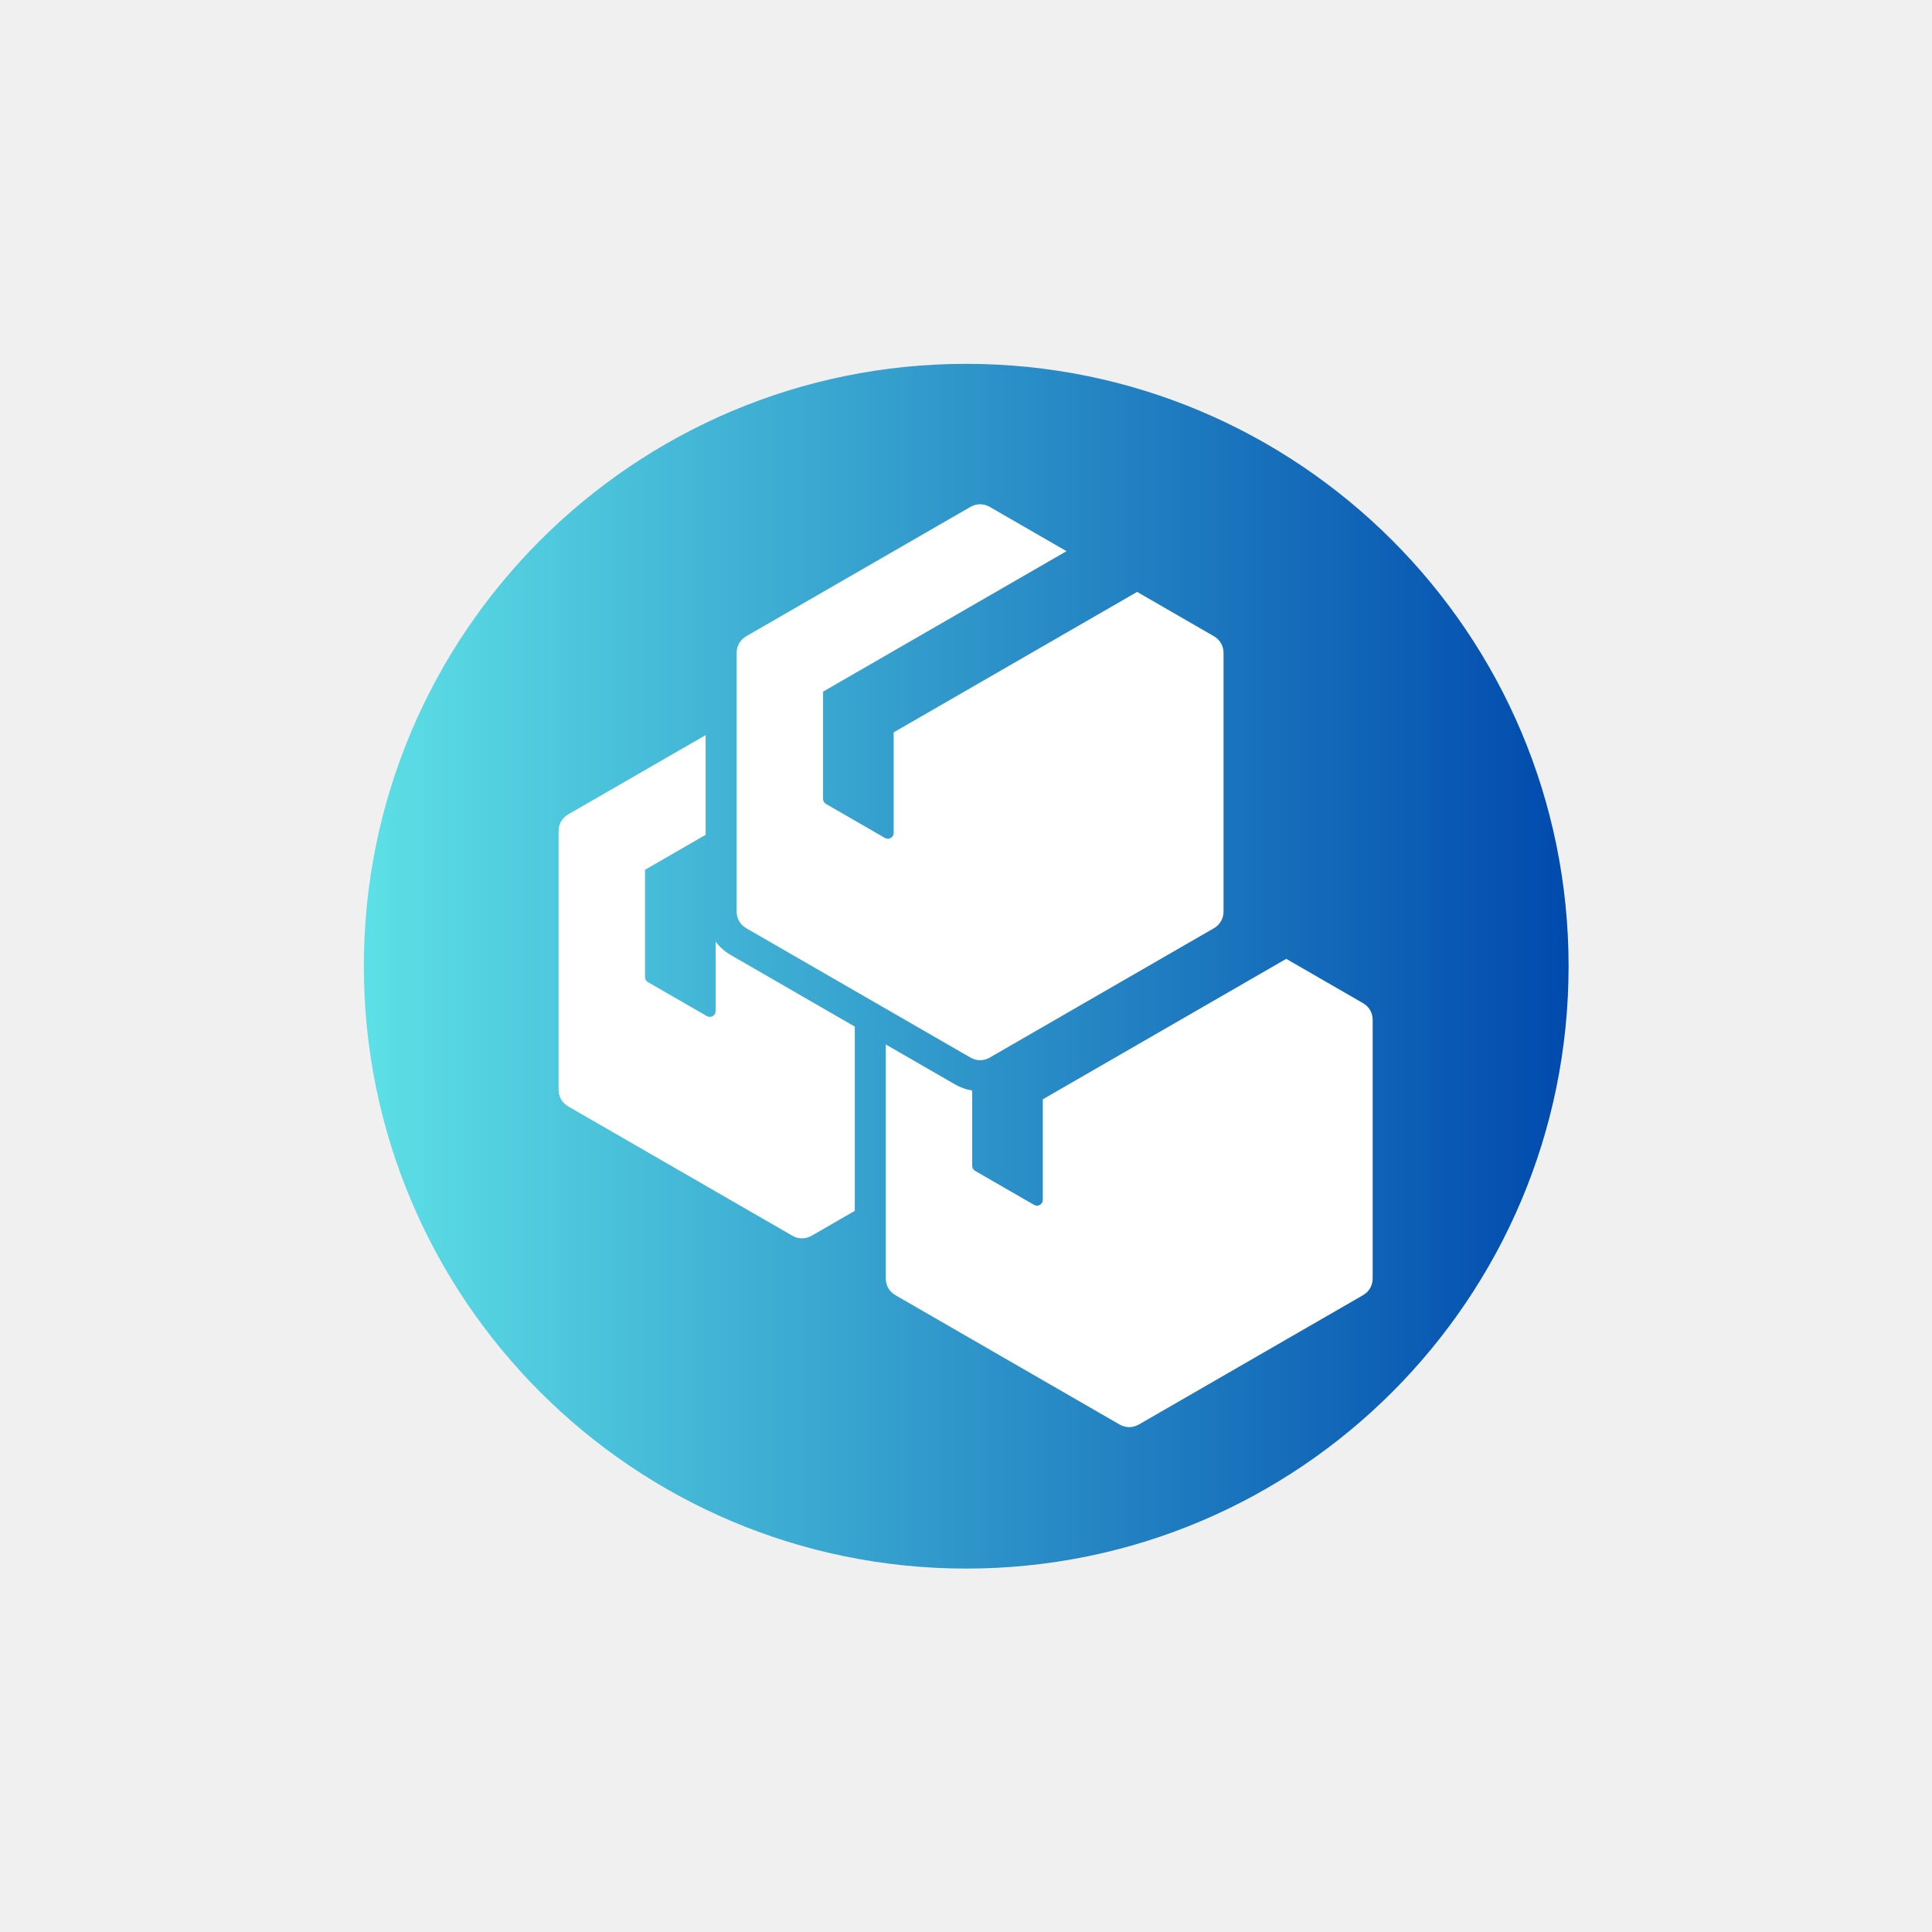
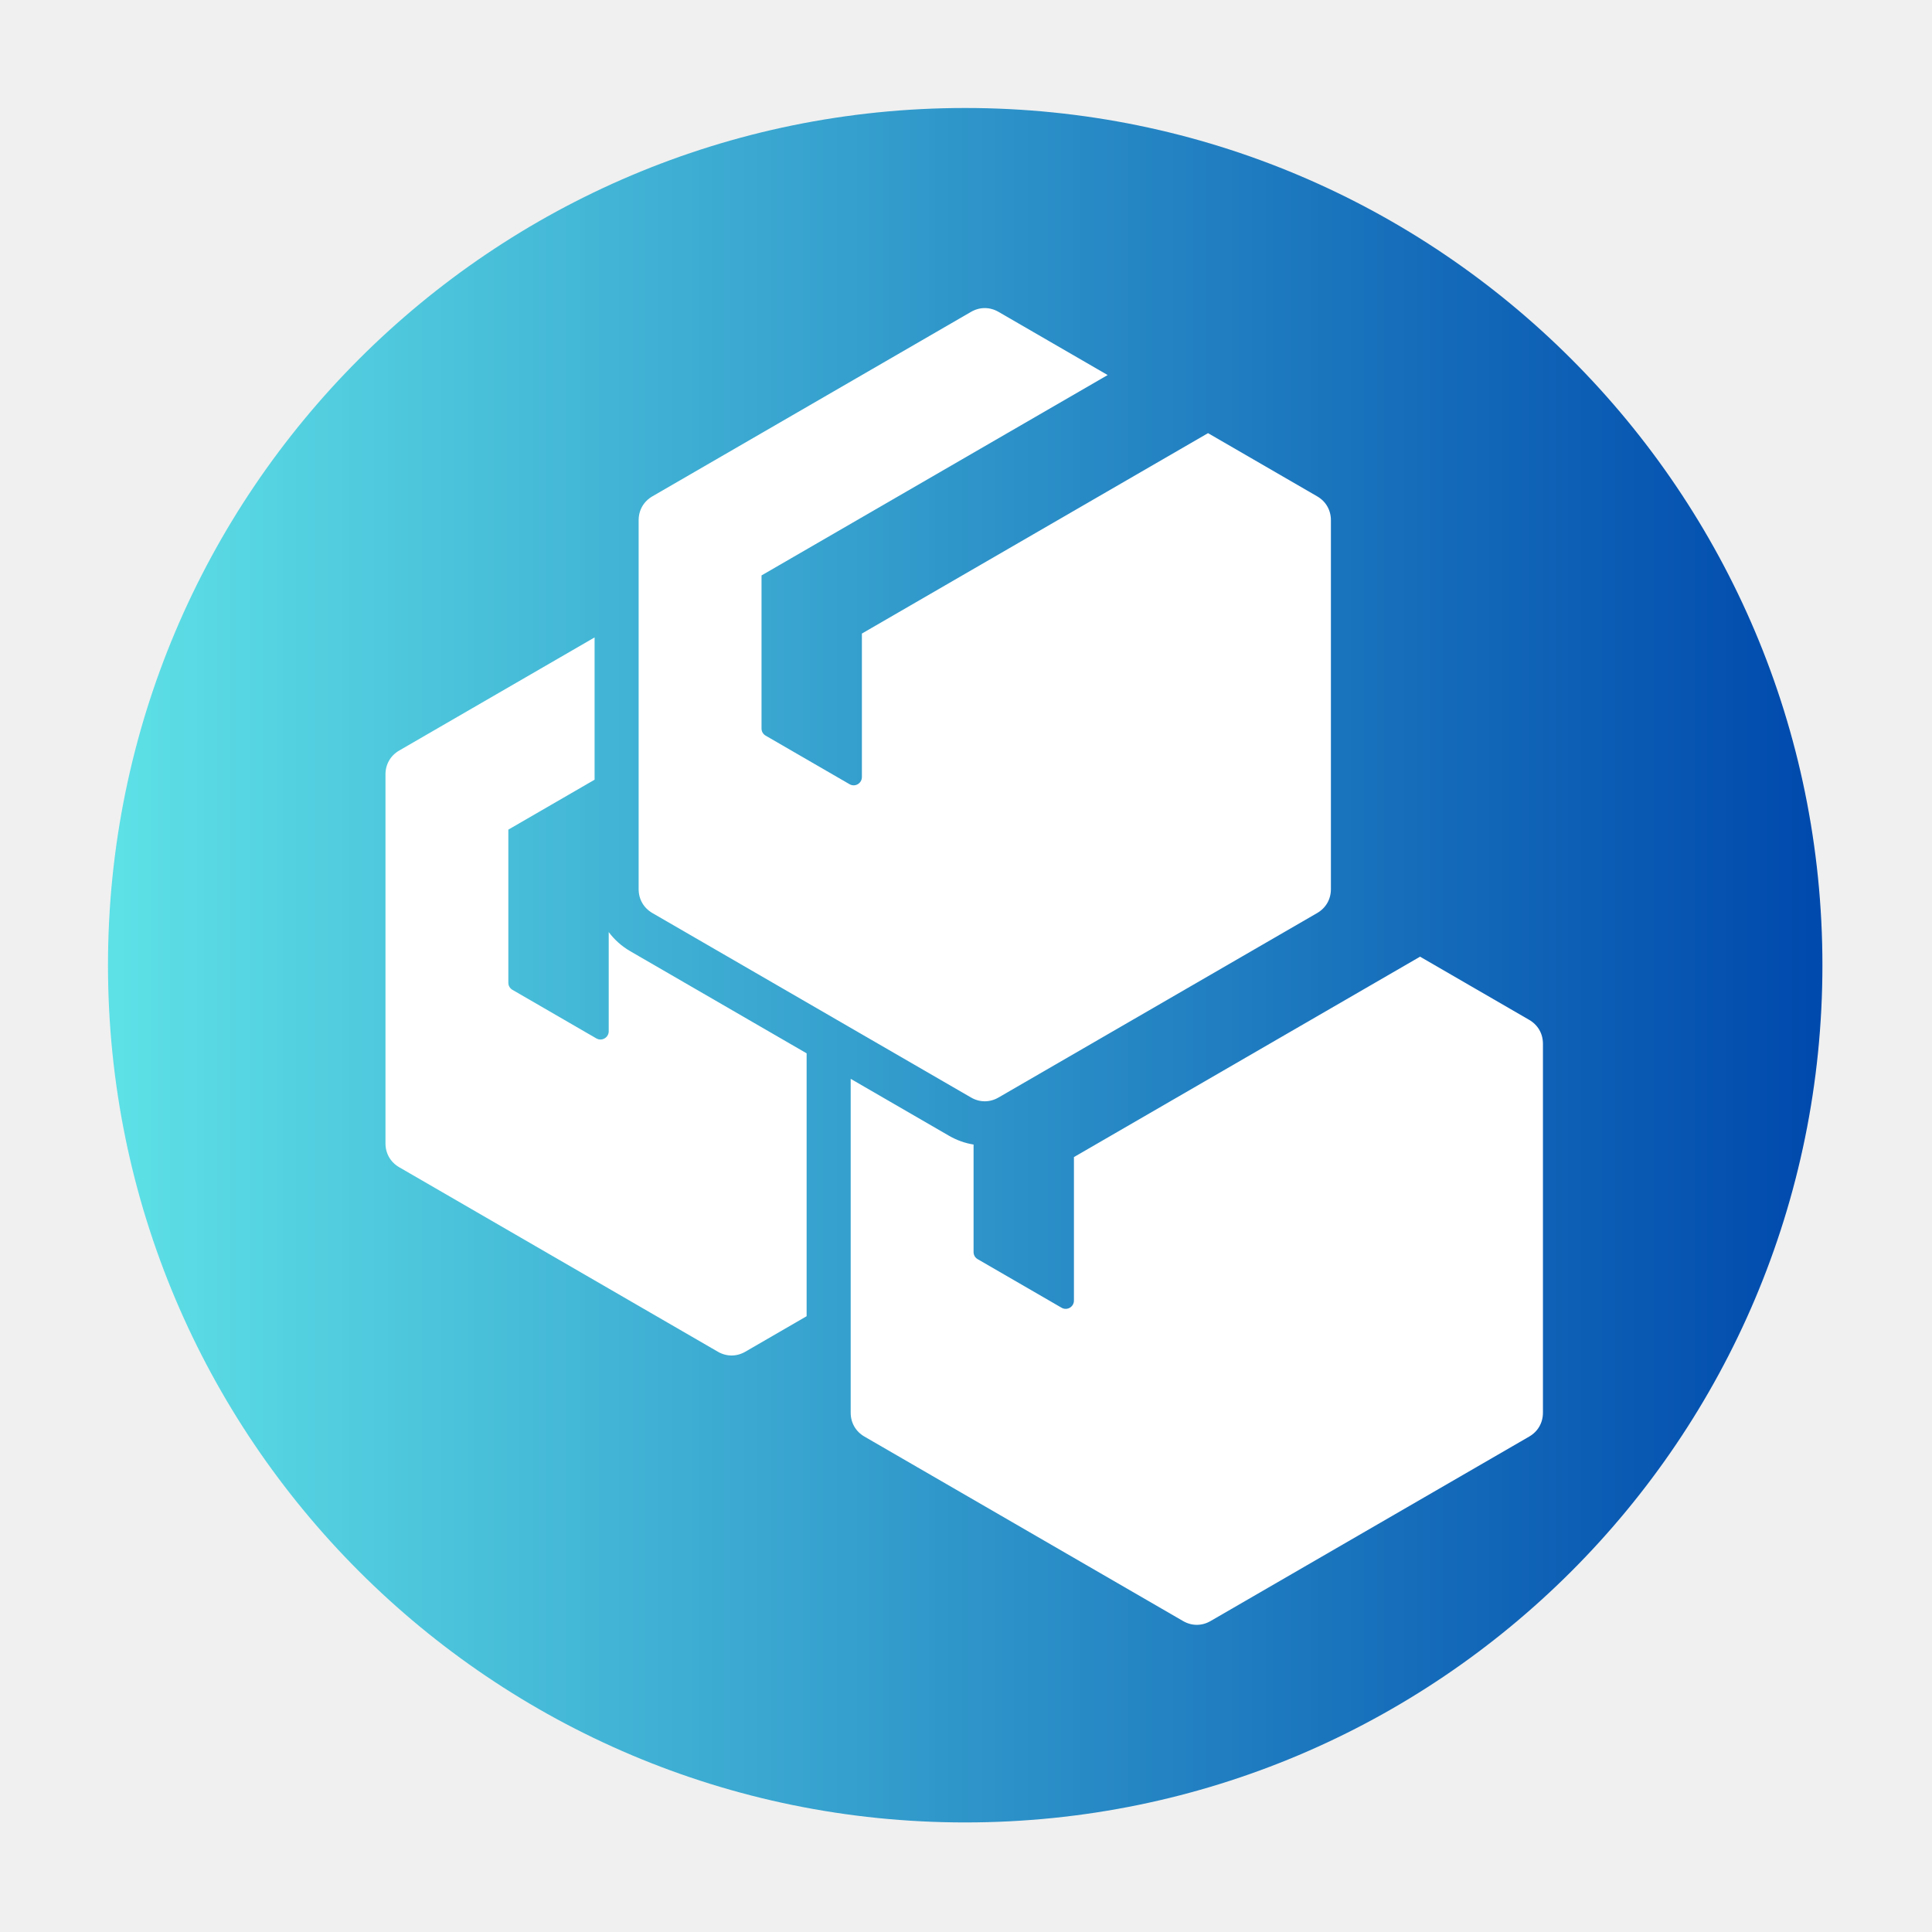
<svg xmlns="http://www.w3.org/2000/svg" width="500" zoomAndPan="magnify" viewBox="0 0 375 375" height="500" preserveAspectRatio="xMidYMid meet" version="1.0">
  <defs>
-     <clipPath id="ae0733b040">
-       <path d="M 70.621 70.621 L 304.461 70.621 L 304.461 304.461 L 70.621 304.461 Z M 70.621 70.621 " clip-rule="nonzero" />
+     <clipPath id="53320dbc32">
+       <path d="M 20.961 20.961 L 353.734 20.961 L 353.734 353.734 L 20.961 353.734 Z M 20.961 20.961 " clip-rule="nonzero" />
    </clipPath>
-     <clipPath id="cb456d264c">
-       <path d="M 187.539 70.621 C 122.965 70.621 70.621 122.969 70.621 187.539 C 70.621 252.113 122.965 304.461 187.539 304.461 C 252.113 304.461 304.461 252.113 304.461 187.539 C 304.461 122.969 252.113 70.621 187.539 70.621 Z M 187.539 70.621 " clip-rule="nonzero" />
+     <clipPath id="3edb32b6e5">
+       <path d="M 187.348 20.961 C 95.453 20.961 20.961 95.453 20.961 187.348 C 20.961 279.238 95.453 353.734 187.348 353.734 C 279.238 353.734 353.73 279.238 353.73 187.348 C 353.73 95.453 279.238 20.961 187.348 20.961 Z M 187.348 20.961 " clip-rule="nonzero" />
    </clipPath>
-     <linearGradient x1="-0" gradientTransform="matrix(233.8399, 0, 0, 233.8399, 70.62006, 187.5399)" y1="0" x2="1" gradientUnits="userSpaceOnUse" y2="0" id="82ff6dd0b7">
+     <linearGradient x1="0" gradientTransform="matrix(332.7721, 0, 0, 332.7721, 20.96074, 187.3468)" y1="0" x2="1" gradientUnits="userSpaceOnUse" y2="0" id="094187db3e">
      <stop stop-opacity="1" stop-color="rgb(36.469%, 87.839%, 90.199%)" offset="0" />
      <stop stop-opacity="1" stop-color="rgb(36.327%, 87.608%, 90.111%)" offset="0.004" />
      <stop stop-opacity="1" stop-color="rgb(36.185%, 87.379%, 90.024%)" offset="0.008" />
      <stop stop-opacity="1" stop-color="rgb(36.041%, 87.149%, 89.937%)" offset="0.012" />
      <stop stop-opacity="1" stop-color="rgb(35.899%, 86.92%, 89.85%)" offset="0.016" />
      <stop stop-opacity="1" stop-color="rgb(35.756%, 86.69%, 89.763%)" offset="0.02" />
      <stop stop-opacity="1" stop-color="rgb(35.614%, 86.461%, 89.676%)" offset="0.023" />
      <stop stop-opacity="1" stop-color="rgb(35.472%, 86.23%, 89.587%)" offset="0.027" />
      <stop stop-opacity="1" stop-color="rgb(35.33%, 86.002%, 89.5%)" offset="0.031" />
      <stop stop-opacity="1" stop-color="rgb(35.187%, 85.771%, 89.413%)" offset="0.035" />
      <stop stop-opacity="1" stop-color="rgb(35.045%, 85.542%, 89.326%)" offset="0.039" />
      <stop stop-opacity="1" stop-color="rgb(34.901%, 85.312%, 89.238%)" offset="0.043" />
      <stop stop-opacity="1" stop-color="rgb(34.76%, 85.081%, 89.151%)" offset="0.047" />
      <stop stop-opacity="1" stop-color="rgb(34.616%, 84.851%, 89.064%)" offset="0.051" />
      <stop stop-opacity="1" stop-color="rgb(34.474%, 84.622%, 88.977%)" offset="0.055" />
      <stop stop-opacity="1" stop-color="rgb(34.332%, 84.392%, 88.889%)" offset="0.059" />
      <stop stop-opacity="1" stop-color="rgb(34.19%, 84.163%, 88.802%)" offset="0.062" />
      <stop stop-opacity="1" stop-color="rgb(34.047%, 83.932%, 88.715%)" offset="0.066" />
      <stop stop-opacity="1" stop-color="rgb(33.905%, 83.704%, 88.628%)" offset="0.07" />
      <stop stop-opacity="1" stop-color="rgb(33.762%, 83.473%, 88.539%)" offset="0.074" />
      <stop stop-opacity="1" stop-color="rgb(33.62%, 83.244%, 88.452%)" offset="0.078" />
      <stop stop-opacity="1" stop-color="rgb(33.476%, 83.014%, 88.365%)" offset="0.082" />
      <stop stop-opacity="1" stop-color="rgb(33.334%, 82.785%, 88.278%)" offset="0.086" />
      <stop stop-opacity="1" stop-color="rgb(33.192%, 82.555%, 88.19%)" offset="0.09" />
      <stop stop-opacity="1" stop-color="rgb(33.051%, 82.324%, 88.103%)" offset="0.094" />
      <stop stop-opacity="1" stop-color="rgb(32.907%, 82.094%, 88.016%)" offset="0.098" />
      <stop stop-opacity="1" stop-color="rgb(32.765%, 81.865%, 87.929%)" offset="0.102" />
      <stop stop-opacity="1" stop-color="rgb(32.622%, 81.635%, 87.84%)" offset="0.105" />
      <stop stop-opacity="1" stop-color="rgb(32.48%, 81.406%, 87.753%)" offset="0.109" />
      <stop stop-opacity="1" stop-color="rgb(32.338%, 81.175%, 87.666%)" offset="0.113" />
      <stop stop-opacity="1" stop-color="rgb(32.196%, 80.946%, 87.579%)" offset="0.117" />
      <stop stop-opacity="1" stop-color="rgb(32.053%, 80.716%, 87.491%)" offset="0.121" />
      <stop stop-opacity="1" stop-color="rgb(31.911%, 80.487%, 87.404%)" offset="0.125" />
      <stop stop-opacity="1" stop-color="rgb(31.767%, 80.257%, 87.317%)" offset="0.129" />
      <stop stop-opacity="1" stop-color="rgb(31.625%, 80.028%, 87.23%)" offset="0.133" />
      <stop stop-opacity="1" stop-color="rgb(31.482%, 79.797%, 87.141%)" offset="0.137" />
      <stop stop-opacity="1" stop-color="rgb(31.34%, 79.567%, 87.054%)" offset="0.141" />
      <stop stop-opacity="1" stop-color="rgb(31.198%, 79.337%, 86.967%)" offset="0.145" />
      <stop stop-opacity="1" stop-color="rgb(31.056%, 79.108%, 86.88%)" offset="0.148" />
      <stop stop-opacity="1" stop-color="rgb(30.913%, 78.877%, 86.792%)" offset="0.152" />
      <stop stop-opacity="1" stop-color="rgb(30.771%, 78.648%, 86.705%)" offset="0.156" />
      <stop stop-opacity="1" stop-color="rgb(30.627%, 78.418%, 86.618%)" offset="0.16" />
      <stop stop-opacity="1" stop-color="rgb(30.486%, 78.189%, 86.531%)" offset="0.164" />
      <stop stop-opacity="1" stop-color="rgb(30.344%, 77.959%, 86.443%)" offset="0.168" />
      <stop stop-opacity="1" stop-color="rgb(30.202%, 77.73%, 86.356%)" offset="0.172" />
      <stop stop-opacity="1" stop-color="rgb(30.058%, 77.499%, 86.269%)" offset="0.176" />
      <stop stop-opacity="1" stop-color="rgb(29.916%, 77.271%, 86.182%)" offset="0.18" />
      <stop stop-opacity="1" stop-color="rgb(29.773%, 77.04%, 86.093%)" offset="0.184" />
      <stop stop-opacity="1" stop-color="rgb(29.631%, 76.811%, 86.006%)" offset="0.188" />
      <stop stop-opacity="1" stop-color="rgb(29.488%, 76.581%, 85.919%)" offset="0.191" />
      <stop stop-opacity="1" stop-color="rgb(29.346%, 76.35%, 85.832%)" offset="0.195" />
      <stop stop-opacity="1" stop-color="rgb(29.204%, 76.12%, 85.744%)" offset="0.199" />
      <stop stop-opacity="1" stop-color="rgb(29.062%, 75.891%, 85.657%)" offset="0.203" />
      <stop stop-opacity="1" stop-color="rgb(28.918%, 75.661%, 85.57%)" offset="0.207" />
      <stop stop-opacity="1" stop-color="rgb(28.777%, 75.432%, 85.483%)" offset="0.211" />
      <stop stop-opacity="1" stop-color="rgb(28.633%, 75.201%, 85.394%)" offset="0.215" />
      <stop stop-opacity="1" stop-color="rgb(28.491%, 74.973%, 85.307%)" offset="0.219" />
      <stop stop-opacity="1" stop-color="rgb(28.348%, 74.742%, 85.22%)" offset="0.223" />
      <stop stop-opacity="1" stop-color="rgb(28.206%, 74.513%, 85.133%)" offset="0.227" />
      <stop stop-opacity="1" stop-color="rgb(28.064%, 74.283%, 85.045%)" offset="0.23" />
      <stop stop-opacity="1" stop-color="rgb(27.922%, 74.054%, 84.958%)" offset="0.234" />
      <stop stop-opacity="1" stop-color="rgb(27.779%, 73.824%, 84.871%)" offset="0.238" />
      <stop stop-opacity="1" stop-color="rgb(27.637%, 73.593%, 84.784%)" offset="0.242" />
      <stop stop-opacity="1" stop-color="rgb(27.493%, 73.363%, 84.697%)" offset="0.246" />
      <stop stop-opacity="1" stop-color="rgb(27.351%, 73.134%, 84.61%)" offset="0.25" />
      <stop stop-opacity="1" stop-color="rgb(27.209%, 72.903%, 84.521%)" offset="0.254" />
      <stop stop-opacity="1" stop-color="rgb(27.068%, 72.675%, 84.435%)" offset="0.258" />
      <stop stop-opacity="1" stop-color="rgb(26.924%, 72.444%, 84.348%)" offset="0.262" />
      <stop stop-opacity="1" stop-color="rgb(26.782%, 72.215%, 84.261%)" offset="0.266" />
      <stop stop-opacity="1" stop-color="rgb(26.639%, 71.985%, 84.172%)" offset="0.27" />
      <stop stop-opacity="1" stop-color="rgb(26.497%, 71.756%, 84.085%)" offset="0.273" />
      <stop stop-opacity="1" stop-color="rgb(26.353%, 71.526%, 83.998%)" offset="0.277" />
      <stop stop-opacity="1" stop-color="rgb(26.212%, 71.297%, 83.911%)" offset="0.281" />
      <stop stop-opacity="1" stop-color="rgb(26.07%, 71.066%, 83.823%)" offset="0.285" />
      <stop stop-opacity="1" stop-color="rgb(25.928%, 70.836%, 83.736%)" offset="0.289" />
      <stop stop-opacity="1" stop-color="rgb(25.784%, 70.605%, 83.649%)" offset="0.293" />
      <stop stop-opacity="1" stop-color="rgb(25.642%, 70.377%, 83.562%)" offset="0.297" />
      <stop stop-opacity="1" stop-color="rgb(25.499%, 70.146%, 83.473%)" offset="0.301" />
      <stop stop-opacity="1" stop-color="rgb(25.357%, 69.917%, 83.386%)" offset="0.305" />
      <stop stop-opacity="1" stop-color="rgb(25.214%, 69.687%, 83.299%)" offset="0.309" />
      <stop stop-opacity="1" stop-color="rgb(25.072%, 69.458%, 83.212%)" offset="0.312" />
      <stop stop-opacity="1" stop-color="rgb(24.93%, 69.228%, 83.124%)" offset="0.316" />
      <stop stop-opacity="1" stop-color="rgb(24.788%, 68.999%, 83.037%)" offset="0.32" />
      <stop stop-opacity="1" stop-color="rgb(24.644%, 68.768%, 82.95%)" offset="0.324" />
      <stop stop-opacity="1" stop-color="rgb(24.503%, 68.539%, 82.863%)" offset="0.328" />
      <stop stop-opacity="1" stop-color="rgb(24.359%, 68.309%, 82.774%)" offset="0.332" />
      <stop stop-opacity="1" stop-color="rgb(24.217%, 68.08%, 82.687%)" offset="0.336" />
      <stop stop-opacity="1" stop-color="rgb(24.075%, 67.85%, 82.6%)" offset="0.34" />
      <stop stop-opacity="1" stop-color="rgb(23.933%, 67.619%, 82.513%)" offset="0.344" />
      <stop stop-opacity="1" stop-color="rgb(23.79%, 67.389%, 82.425%)" offset="0.348" />
      <stop stop-opacity="1" stop-color="rgb(23.648%, 67.16%, 82.338%)" offset="0.352" />
      <stop stop-opacity="1" stop-color="rgb(23.505%, 66.93%, 82.251%)" offset="0.355" />
      <stop stop-opacity="1" stop-color="rgb(23.363%, 66.701%, 82.164%)" offset="0.359" />
      <stop stop-opacity="1" stop-color="rgb(23.219%, 66.47%, 82.076%)" offset="0.363" />
      <stop stop-opacity="1" stop-color="rgb(23.077%, 66.241%, 81.989%)" offset="0.367" />
      <stop stop-opacity="1" stop-color="rgb(22.935%, 66.011%, 81.902%)" offset="0.371" />
      <stop stop-opacity="1" stop-color="rgb(22.794%, 65.782%, 81.815%)" offset="0.375" />
      <stop stop-opacity="1" stop-color="rgb(22.65%, 65.552%, 81.726%)" offset="0.379" />
      <stop stop-opacity="1" stop-color="rgb(22.508%, 65.323%, 81.639%)" offset="0.383" />
      <stop stop-opacity="1" stop-color="rgb(22.365%, 65.092%, 81.552%)" offset="0.387" />
      <stop stop-opacity="1" stop-color="rgb(22.223%, 64.862%, 81.465%)" offset="0.391" />
      <stop stop-opacity="1" stop-color="rgb(22.079%, 64.632%, 81.377%)" offset="0.395" />
      <stop stop-opacity="1" stop-color="rgb(21.938%, 64.403%, 81.29%)" offset="0.398" />
      <stop stop-opacity="1" stop-color="rgb(21.796%, 64.172%, 81.203%)" offset="0.402" />
      <stop stop-opacity="1" stop-color="rgb(21.654%, 63.943%, 81.116%)" offset="0.406" />
      <stop stop-opacity="1" stop-color="rgb(21.51%, 63.713%, 81.027%)" offset="0.41" />
      <stop stop-opacity="1" stop-color="rgb(21.368%, 63.484%, 80.94%)" offset="0.414" />
      <stop stop-opacity="1" stop-color="rgb(21.225%, 63.254%, 80.853%)" offset="0.418" />
      <stop stop-opacity="1" stop-color="rgb(21.083%, 63.025%, 80.766%)" offset="0.422" />
      <stop stop-opacity="1" stop-color="rgb(20.941%, 62.794%, 80.678%)" offset="0.426" />
      <stop stop-opacity="1" stop-color="rgb(20.799%, 62.566%, 80.591%)" offset="0.43" />
      <stop stop-opacity="1" stop-color="rgb(20.656%, 62.335%, 80.504%)" offset="0.434" />
      <stop stop-opacity="1" stop-color="rgb(20.514%, 62.105%, 80.417%)" offset="0.438" />
      <stop stop-opacity="1" stop-color="rgb(20.37%, 61.874%, 80.328%)" offset="0.441" />
      <stop stop-opacity="1" stop-color="rgb(20.229%, 61.646%, 80.241%)" offset="0.445" />
      <stop stop-opacity="1" stop-color="rgb(20.085%, 61.415%, 80.154%)" offset="0.449" />
      <stop stop-opacity="1" stop-color="rgb(19.943%, 61.186%, 80.067%)" offset="0.453" />
      <stop stop-opacity="1" stop-color="rgb(19.801%, 60.956%, 79.979%)" offset="0.457" />
      <stop stop-opacity="1" stop-color="rgb(19.659%, 60.727%, 79.892%)" offset="0.461" />
      <stop stop-opacity="1" stop-color="rgb(19.516%, 60.497%, 79.805%)" offset="0.465" />
      <stop stop-opacity="1" stop-color="rgb(19.374%, 60.268%, 79.718%)" offset="0.469" />
      <stop stop-opacity="1" stop-color="rgb(19.231%, 60.037%, 79.631%)" offset="0.473" />
      <stop stop-opacity="1" stop-color="rgb(19.089%, 59.808%, 79.544%)" offset="0.477" />
      <stop stop-opacity="1" stop-color="rgb(18.945%, 59.578%, 79.456%)" offset="0.48" />
      <stop stop-opacity="1" stop-color="rgb(18.803%, 59.349%, 79.369%)" offset="0.484" />
      <stop stop-opacity="1" stop-color="rgb(18.661%, 59.119%, 79.282%)" offset="0.488" />
      <stop stop-opacity="1" stop-color="rgb(18.52%, 58.888%, 79.195%)" offset="0.492" />
      <stop stop-opacity="1" stop-color="rgb(18.376%, 58.658%, 79.106%)" offset="0.496" />
      <stop stop-opacity="1" stop-color="rgb(18.234%, 58.429%, 79.019%)" offset="0.5" />
      <stop stop-opacity="1" stop-color="rgb(18.091%, 58.199%, 78.932%)" offset="0.504" />
      <stop stop-opacity="1" stop-color="rgb(17.949%, 57.97%, 78.845%)" offset="0.508" />
      <stop stop-opacity="1" stop-color="rgb(17.807%, 57.739%, 78.757%)" offset="0.512" />
      <stop stop-opacity="1" stop-color="rgb(17.665%, 57.51%, 78.67%)" offset="0.516" />
      <stop stop-opacity="1" stop-color="rgb(17.522%, 57.28%, 78.583%)" offset="0.52" />
      <stop stop-opacity="1" stop-color="rgb(17.38%, 57.051%, 78.496%)" offset="0.523" />
      <stop stop-opacity="1" stop-color="rgb(17.236%, 56.821%, 78.407%)" offset="0.527" />
      <stop stop-opacity="1" stop-color="rgb(17.094%, 56.592%, 78.32%)" offset="0.531" />
      <stop stop-opacity="1" stop-color="rgb(16.951%, 56.361%, 78.233%)" offset="0.535" />
      <stop stop-opacity="1" stop-color="rgb(16.809%, 56.131%, 78.146%)" offset="0.539" />
      <stop stop-opacity="1" stop-color="rgb(16.667%, 55.901%, 78.058%)" offset="0.543" />
      <stop stop-opacity="1" stop-color="rgb(16.525%, 55.672%, 77.971%)" offset="0.547" />
      <stop stop-opacity="1" stop-color="rgb(16.382%, 55.441%, 77.884%)" offset="0.551" />
      <stop stop-opacity="1" stop-color="rgb(16.24%, 55.212%, 77.797%)" offset="0.555" />
      <stop stop-opacity="1" stop-color="rgb(16.096%, 54.982%, 77.708%)" offset="0.559" />
      <stop stop-opacity="1" stop-color="rgb(15.955%, 54.753%, 77.621%)" offset="0.562" />
      <stop stop-opacity="1" stop-color="rgb(15.811%, 54.523%, 77.534%)" offset="0.566" />
      <stop stop-opacity="1" stop-color="rgb(15.669%, 54.294%, 77.448%)" offset="0.57" />
      <stop stop-opacity="1" stop-color="rgb(15.527%, 54.063%, 77.359%)" offset="0.574" />
      <stop stop-opacity="1" stop-color="rgb(15.385%, 53.835%, 77.272%)" offset="0.578" />
      <stop stop-opacity="1" stop-color="rgb(15.242%, 53.604%, 77.185%)" offset="0.582" />
      <stop stop-opacity="1" stop-color="rgb(15.1%, 53.374%, 77.098%)" offset="0.586" />
      <stop stop-opacity="1" stop-color="rgb(14.957%, 53.143%, 77.01%)" offset="0.59" />
      <stop stop-opacity="1" stop-color="rgb(14.815%, 52.914%, 76.923%)" offset="0.594" />
      <stop stop-opacity="1" stop-color="rgb(14.673%, 52.684%, 76.836%)" offset="0.598" />
      <stop stop-opacity="1" stop-color="rgb(14.531%, 52.455%, 76.749%)" offset="0.602" />
      <stop stop-opacity="1" stop-color="rgb(14.388%, 52.225%, 76.66%)" offset="0.605" />
      <stop stop-opacity="1" stop-color="rgb(14.246%, 51.996%, 76.573%)" offset="0.609" />
      <stop stop-opacity="1" stop-color="rgb(14.102%, 51.765%, 76.486%)" offset="0.613" />
      <stop stop-opacity="1" stop-color="rgb(13.96%, 51.537%, 76.399%)" offset="0.617" />
      <stop stop-opacity="1" stop-color="rgb(13.817%, 51.306%, 76.311%)" offset="0.621" />
      <stop stop-opacity="1" stop-color="rgb(13.675%, 51.077%, 76.224%)" offset="0.625" />
      <stop stop-opacity="1" stop-color="rgb(13.533%, 50.847%, 76.137%)" offset="0.629" />
      <stop stop-opacity="1" stop-color="rgb(13.391%, 50.618%, 76.05%)" offset="0.633" />
      <stop stop-opacity="1" stop-color="rgb(13.248%, 50.388%, 75.961%)" offset="0.637" />
      <stop stop-opacity="1" stop-color="rgb(13.106%, 50.157%, 75.874%)" offset="0.641" />
      <stop stop-opacity="1" stop-color="rgb(12.962%, 49.927%, 75.787%)" offset="0.645" />
      <stop stop-opacity="1" stop-color="rgb(12.82%, 49.698%, 75.7%)" offset="0.648" />
      <stop stop-opacity="1" stop-color="rgb(12.677%, 49.467%, 75.612%)" offset="0.652" />
      <stop stop-opacity="1" stop-color="rgb(12.535%, 49.239%, 75.525%)" offset="0.656" />
      <stop stop-opacity="1" stop-color="rgb(12.393%, 49.008%, 75.438%)" offset="0.66" />
      <stop stop-opacity="1" stop-color="rgb(12.251%, 48.779%, 75.351%)" offset="0.664" />
      <stop stop-opacity="1" stop-color="rgb(12.108%, 48.549%, 75.262%)" offset="0.668" />
      <stop stop-opacity="1" stop-color="rgb(11.966%, 48.32%, 75.175%)" offset="0.672" />
      <stop stop-opacity="1" stop-color="rgb(11.823%, 48.09%, 75.089%)" offset="0.676" />
      <stop stop-opacity="1" stop-color="rgb(11.681%, 47.861%, 75.002%)" offset="0.68" />
      <stop stop-opacity="1" stop-color="rgb(11.539%, 47.63%, 74.913%)" offset="0.684" />
      <stop stop-opacity="1" stop-color="rgb(11.397%, 47.4%, 74.826%)" offset="0.688" />
      <stop stop-opacity="1" stop-color="rgb(11.253%, 47.169%, 74.739%)" offset="0.691" />
      <stop stop-opacity="1" stop-color="rgb(11.111%, 46.941%, 74.652%)" offset="0.695" />
      <stop stop-opacity="1" stop-color="rgb(10.968%, 46.71%, 74.564%)" offset="0.699" />
      <stop stop-opacity="1" stop-color="rgb(10.826%, 46.481%, 74.477%)" offset="0.703" />
      <stop stop-opacity="1" stop-color="rgb(10.683%, 46.251%, 74.39%)" offset="0.707" />
      <stop stop-opacity="1" stop-color="rgb(10.541%, 46.022%, 74.303%)" offset="0.711" />
      <stop stop-opacity="1" stop-color="rgb(10.399%, 45.792%, 74.216%)" offset="0.715" />
      <stop stop-opacity="1" stop-color="rgb(10.257%, 45.563%, 74.129%)" offset="0.719" />
      <stop stop-opacity="1" stop-color="rgb(10.114%, 45.332%, 74.04%)" offset="0.723" />
      <stop stop-opacity="1" stop-color="rgb(9.972%, 45.103%, 73.953%)" offset="0.727" />
      <stop stop-opacity="1" stop-color="rgb(9.828%, 44.873%, 73.866%)" offset="0.73" />
      <stop stop-opacity="1" stop-color="rgb(9.686%, 44.643%, 73.779%)" offset="0.734" />
      <stop stop-opacity="1" stop-color="rgb(9.543%, 44.412%, 73.691%)" offset="0.738" />
      <stop stop-opacity="1" stop-color="rgb(9.401%, 44.183%, 73.604%)" offset="0.742" />
      <stop stop-opacity="1" stop-color="rgb(9.259%, 43.953%, 73.517%)" offset="0.746" />
      <stop stop-opacity="1" stop-color="rgb(9.117%, 43.724%, 73.43%)" offset="0.75" />
      <stop stop-opacity="1" stop-color="rgb(8.974%, 43.494%, 73.341%)" offset="0.754" />
      <stop stop-opacity="1" stop-color="rgb(8.832%, 43.265%, 73.254%)" offset="0.758" />
      <stop stop-opacity="1" stop-color="rgb(8.688%, 43.034%, 73.167%)" offset="0.762" />
      <stop stop-opacity="1" stop-color="rgb(8.546%, 42.805%, 73.08%)" offset="0.766" />
      <stop stop-opacity="1" stop-color="rgb(8.405%, 42.575%, 72.992%)" offset="0.77" />
      <stop stop-opacity="1" stop-color="rgb(8.263%, 42.346%, 72.905%)" offset="0.773" />
      <stop stop-opacity="1" stop-color="rgb(8.119%, 42.116%, 72.818%)" offset="0.777" />
      <stop stop-opacity="1" stop-color="rgb(7.977%, 41.887%, 72.731%)" offset="0.781" />
      <stop stop-opacity="1" stop-color="rgb(7.834%, 41.656%, 72.643%)" offset="0.785" />
      <stop stop-opacity="1" stop-color="rgb(7.692%, 41.426%, 72.556%)" offset="0.789" />
      <stop stop-opacity="1" stop-color="rgb(7.549%, 41.196%, 72.469%)" offset="0.793" />
      <stop stop-opacity="1" stop-color="rgb(7.407%, 40.967%, 72.382%)" offset="0.797" />
      <stop stop-opacity="1" stop-color="rgb(7.265%, 40.736%, 72.293%)" offset="0.801" />
      <stop stop-opacity="1" stop-color="rgb(7.123%, 40.508%, 72.206%)" offset="0.805" />
      <stop stop-opacity="1" stop-color="rgb(6.979%, 40.277%, 72.119%)" offset="0.809" />
      <stop stop-opacity="1" stop-color="rgb(6.837%, 40.048%, 72.032%)" offset="0.812" />
      <stop stop-opacity="1" stop-color="rgb(6.694%, 39.818%, 71.944%)" offset="0.816" />
      <stop stop-opacity="1" stop-color="rgb(6.552%, 39.589%, 71.857%)" offset="0.82" />
      <stop stop-opacity="1" stop-color="rgb(6.41%, 39.359%, 71.77%)" offset="0.824" />
      <stop stop-opacity="1" stop-color="rgb(6.268%, 39.13%, 71.683%)" offset="0.828" />
      <stop stop-opacity="1" stop-color="rgb(6.125%, 38.899%, 71.594%)" offset="0.832" />
      <stop stop-opacity="1" stop-color="rgb(5.983%, 38.669%, 71.507%)" offset="0.836" />
      <stop stop-opacity="1" stop-color="rgb(5.84%, 38.438%, 71.42%)" offset="0.84" />
      <stop stop-opacity="1" stop-color="rgb(5.698%, 38.21%, 71.333%)" offset="0.844" />
      <stop stop-opacity="1" stop-color="rgb(5.554%, 37.979%, 71.245%)" offset="0.848" />
      <stop stop-opacity="1" stop-color="rgb(5.412%, 37.75%, 71.158%)" offset="0.852" />
      <stop stop-opacity="1" stop-color="rgb(5.27%, 37.52%, 71.071%)" offset="0.855" />
      <stop stop-opacity="1" stop-color="rgb(5.128%, 37.291%, 70.984%)" offset="0.859" />
      <stop stop-opacity="1" stop-color="rgb(4.985%, 37.061%, 70.895%)" offset="0.863" />
      <stop stop-opacity="1" stop-color="rgb(4.843%, 36.832%, 70.808%)" offset="0.867" />
      <stop stop-opacity="1" stop-color="rgb(4.7%, 36.601%, 70.721%)" offset="0.871" />
      <stop stop-opacity="1" stop-color="rgb(4.558%, 36.372%, 70.634%)" offset="0.875" />
      <stop stop-opacity="1" stop-color="rgb(4.414%, 36.142%, 70.546%)" offset="0.879" />
      <stop stop-opacity="1" stop-color="rgb(4.272%, 35.912%, 70.459%)" offset="0.883" />
      <stop stop-opacity="1" stop-color="rgb(4.131%, 35.681%, 70.372%)" offset="0.887" />
      <stop stop-opacity="1" stop-color="rgb(3.989%, 35.452%, 70.285%)" offset="0.891" />
      <stop stop-opacity="1" stop-color="rgb(3.845%, 35.222%, 70.197%)" offset="0.895" />
      <stop stop-opacity="1" stop-color="rgb(3.703%, 34.993%, 70.11%)" offset="0.898" />
      <stop stop-opacity="1" stop-color="rgb(3.56%, 34.763%, 70.023%)" offset="0.902" />
      <stop stop-opacity="1" stop-color="rgb(3.418%, 34.534%, 69.936%)" offset="0.906" />
      <stop stop-opacity="1" stop-color="rgb(3.276%, 34.303%, 69.847%)" offset="0.91" />
      <stop stop-opacity="1" stop-color="rgb(3.134%, 34.074%, 69.76%)" offset="0.914" />
      <stop stop-opacity="1" stop-color="rgb(2.991%, 33.844%, 69.673%)" offset="0.918" />
      <stop stop-opacity="1" stop-color="rgb(2.849%, 33.615%, 69.586%)" offset="0.922" />
      <stop stop-opacity="1" stop-color="rgb(2.705%, 33.385%, 69.498%)" offset="0.926" />
      <stop stop-opacity="1" stop-color="rgb(2.563%, 33.156%, 69.411%)" offset="0.93" />
      <stop stop-opacity="1" stop-color="rgb(2.42%, 32.925%, 69.324%)" offset="0.934" />
      <stop stop-opacity="1" stop-color="rgb(2.278%, 32.695%, 69.237%)" offset="0.938" />
      <stop stop-opacity="1" stop-color="rgb(2.136%, 32.465%, 69.15%)" offset="0.941" />
      <stop stop-opacity="1" stop-color="rgb(1.994%, 32.236%, 69.063%)" offset="0.945" />
      <stop stop-opacity="1" stop-color="rgb(1.851%, 32.005%, 68.974%)" offset="0.949" />
      <stop stop-opacity="1" stop-color="rgb(1.709%, 31.776%, 68.887%)" offset="0.953" />
      <stop stop-opacity="1" stop-color="rgb(1.566%, 31.546%, 68.8%)" offset="0.957" />
      <stop stop-opacity="1" stop-color="rgb(1.424%, 31.317%, 68.713%)" offset="0.961" />
      <stop stop-opacity="1" stop-color="rgb(1.28%, 31.087%, 68.625%)" offset="0.965" />
      <stop stop-opacity="1" stop-color="rgb(1.138%, 30.858%, 68.538%)" offset="0.969" />
      <stop stop-opacity="1" stop-color="rgb(0.996%, 30.627%, 68.451%)" offset="0.973" />
      <stop stop-opacity="1" stop-color="rgb(0.854%, 30.399%, 68.364%)" offset="0.977" />
      <stop stop-opacity="1" stop-color="rgb(0.711%, 30.168%, 68.275%)" offset="0.98" />
      <stop stop-opacity="1" stop-color="rgb(0.569%, 29.938%, 68.188%)" offset="0.984" />
      <stop stop-opacity="1" stop-color="rgb(0.426%, 29.707%, 68.102%)" offset="0.988" />
      <stop stop-opacity="1" stop-color="rgb(0.284%, 29.478%, 68.015%)" offset="0.992" />
      <stop stop-opacity="1" stop-color="rgb(0.142%, 29.248%, 67.926%)" offset="0.996" />
      <stop stop-opacity="1" stop-color="rgb(0%, 29.019%, 67.839%)" offset="1" />
    </linearGradient>
-     <clipPath id="03b535b0f5">
-       <path d="M 108.418 97.875 L 266.668 97.875 L 266.668 277.125 L 108.418 277.125 Z M 108.418 97.875 " clip-rule="nonzero" />
+     <clipPath id="dfaf959c40">
+       <path d="M 74.82 59.797 L 299.82 59.797 L 299.82 315.547 L 74.82 315.547 Z M 74.82 59.797 " clip-rule="nonzero" />
    </clipPath>
  </defs>
-   <g clip-path="url(#ae0733b040)">
-     <g clip-path="url(#cb456d264c)">
-       <path fill="url(#82ff6dd0b7)" d="M 70.621 70.621 L 70.621 304.461 L 304.461 304.461 L 304.461 70.621 Z M 70.621 70.621 " fill-rule="nonzero" />
+   <g clip-path="url(#53320dbc32)">
+     <g clip-path="url(#3edb32b6e5)">
+       <path fill="url(#094187db3e)" d="M 20.961 20.961 L 20.961 353.734 L 353.73 353.734 L 353.73 20.961 Z M 20.961 20.961 " fill-rule="nonzero" />
    </g>
  </g>
-   <g clip-path="url(#03b535b0f5)">
-     <path fill="#ffffff" d="M 188.703 211.672 L 188.703 226.289 C 188.703 226.703 188.91 227.059 189.266 227.266 L 200.715 233.867 C 201.469 234.305 202.406 233.762 202.406 232.895 L 202.406 213.375 L 249.656 186.113 L 264.555 194.707 C 265.75 195.398 266.434 196.582 266.434 197.961 L 266.434 248.145 C 266.434 249.523 265.75 250.707 264.555 251.398 L 221.059 276.492 C 219.863 277.18 218.496 277.18 217.301 276.492 L 173.809 251.398 C 172.613 250.707 171.93 249.523 171.93 248.145 L 171.93 202.73 L 185.348 210.473 C 186.41 211.086 187.547 211.484 188.703 211.672 Z M 192.113 98.391 C 190.918 97.703 189.551 97.703 188.355 98.391 L 144.863 123.484 C 143.668 124.176 142.984 125.359 142.984 126.738 L 142.984 176.922 C 142.984 178.301 143.668 179.484 144.863 180.176 L 188.355 205.27 C 189.551 205.957 190.918 205.957 192.113 205.27 L 235.605 180.176 C 236.801 179.484 237.488 178.301 237.488 176.922 L 237.488 126.738 C 237.488 125.359 236.801 124.176 235.605 123.484 L 220.711 114.891 L 173.461 142.152 L 173.461 161.672 C 173.461 162.543 172.523 163.082 171.77 162.648 L 160.32 156.043 C 159.961 155.836 159.758 155.48 159.758 155.066 L 159.758 134.246 L 207.008 106.984 Z M 136.969 162.035 L 125.195 168.828 L 125.195 189.648 C 125.195 190.062 125.398 190.418 125.758 190.625 L 137.207 197.23 C 137.961 197.664 138.898 197.125 138.898 196.254 L 138.898 182.766 C 139.676 183.809 140.676 184.699 141.855 185.379 L 165.914 199.262 L 165.914 235.023 L 157.551 239.852 C 156.355 240.539 154.988 240.539 153.793 239.852 L 110.297 214.758 C 109.102 214.066 108.418 212.883 108.418 211.504 L 108.418 161.32 C 108.418 159.941 109.102 158.758 110.297 158.066 L 136.969 142.68 Z M 136.969 162.035 " fill-opacity="1" fill-rule="evenodd" />
+   <g clip-path="url(#dfaf959c40)">
+     <path fill="#ffffff" d="M 188.969 222.156 L 188.969 243.012 C 188.969 243.602 189.258 244.109 189.77 244.406 L 206.047 253.828 C 207.117 254.449 208.449 253.68 208.449 252.438 L 208.449 224.59 L 275.633 185.691 L 296.812 197.953 C 298.512 198.938 299.484 200.625 299.484 202.594 L 299.484 274.199 C 299.484 276.164 298.512 277.855 296.812 278.84 L 234.973 314.641 C 233.273 315.625 231.328 315.625 229.629 314.641 L 167.789 278.84 C 166.09 277.855 165.117 276.164 165.117 274.199 L 165.117 209.402 L 184.199 220.449 C 185.707 221.32 187.32 221.891 188.969 222.156 Z M 193.816 60.535 C 192.117 59.551 190.172 59.551 188.473 60.535 L 126.633 96.336 C 124.934 97.32 123.961 99.008 123.961 100.977 L 123.961 172.582 C 123.961 174.547 124.934 176.238 126.633 177.223 L 188.473 213.023 C 190.172 214.008 192.117 214.008 193.816 213.023 L 255.656 177.223 C 257.355 176.238 258.328 174.547 258.328 172.582 L 258.328 100.977 C 258.328 99.008 257.355 97.32 255.656 96.336 L 234.477 84.074 L 167.293 122.973 L 167.293 150.82 C 167.293 152.062 165.961 152.832 164.891 152.211 L 148.613 142.789 C 148.102 142.492 147.812 141.984 147.812 141.395 L 147.812 111.691 L 214.996 72.797 Z M 115.41 151.34 L 98.668 161.031 L 98.668 190.734 C 98.668 191.324 98.961 191.832 99.469 192.129 L 115.746 201.551 C 116.82 202.172 118.152 201.402 118.152 200.16 L 118.152 180.918 C 119.262 182.402 120.68 183.672 122.359 184.645 L 156.566 204.449 L 156.566 255.477 L 144.672 262.363 C 142.973 263.348 141.027 263.348 139.328 262.363 L 77.492 226.562 C 75.793 225.578 74.82 223.887 74.82 221.922 L 74.82 150.316 C 74.82 148.348 75.793 146.66 77.492 145.676 L 115.41 123.723 Z M 115.41 151.34 " fill-opacity="1" fill-rule="evenodd" />
  </g>
</svg>
